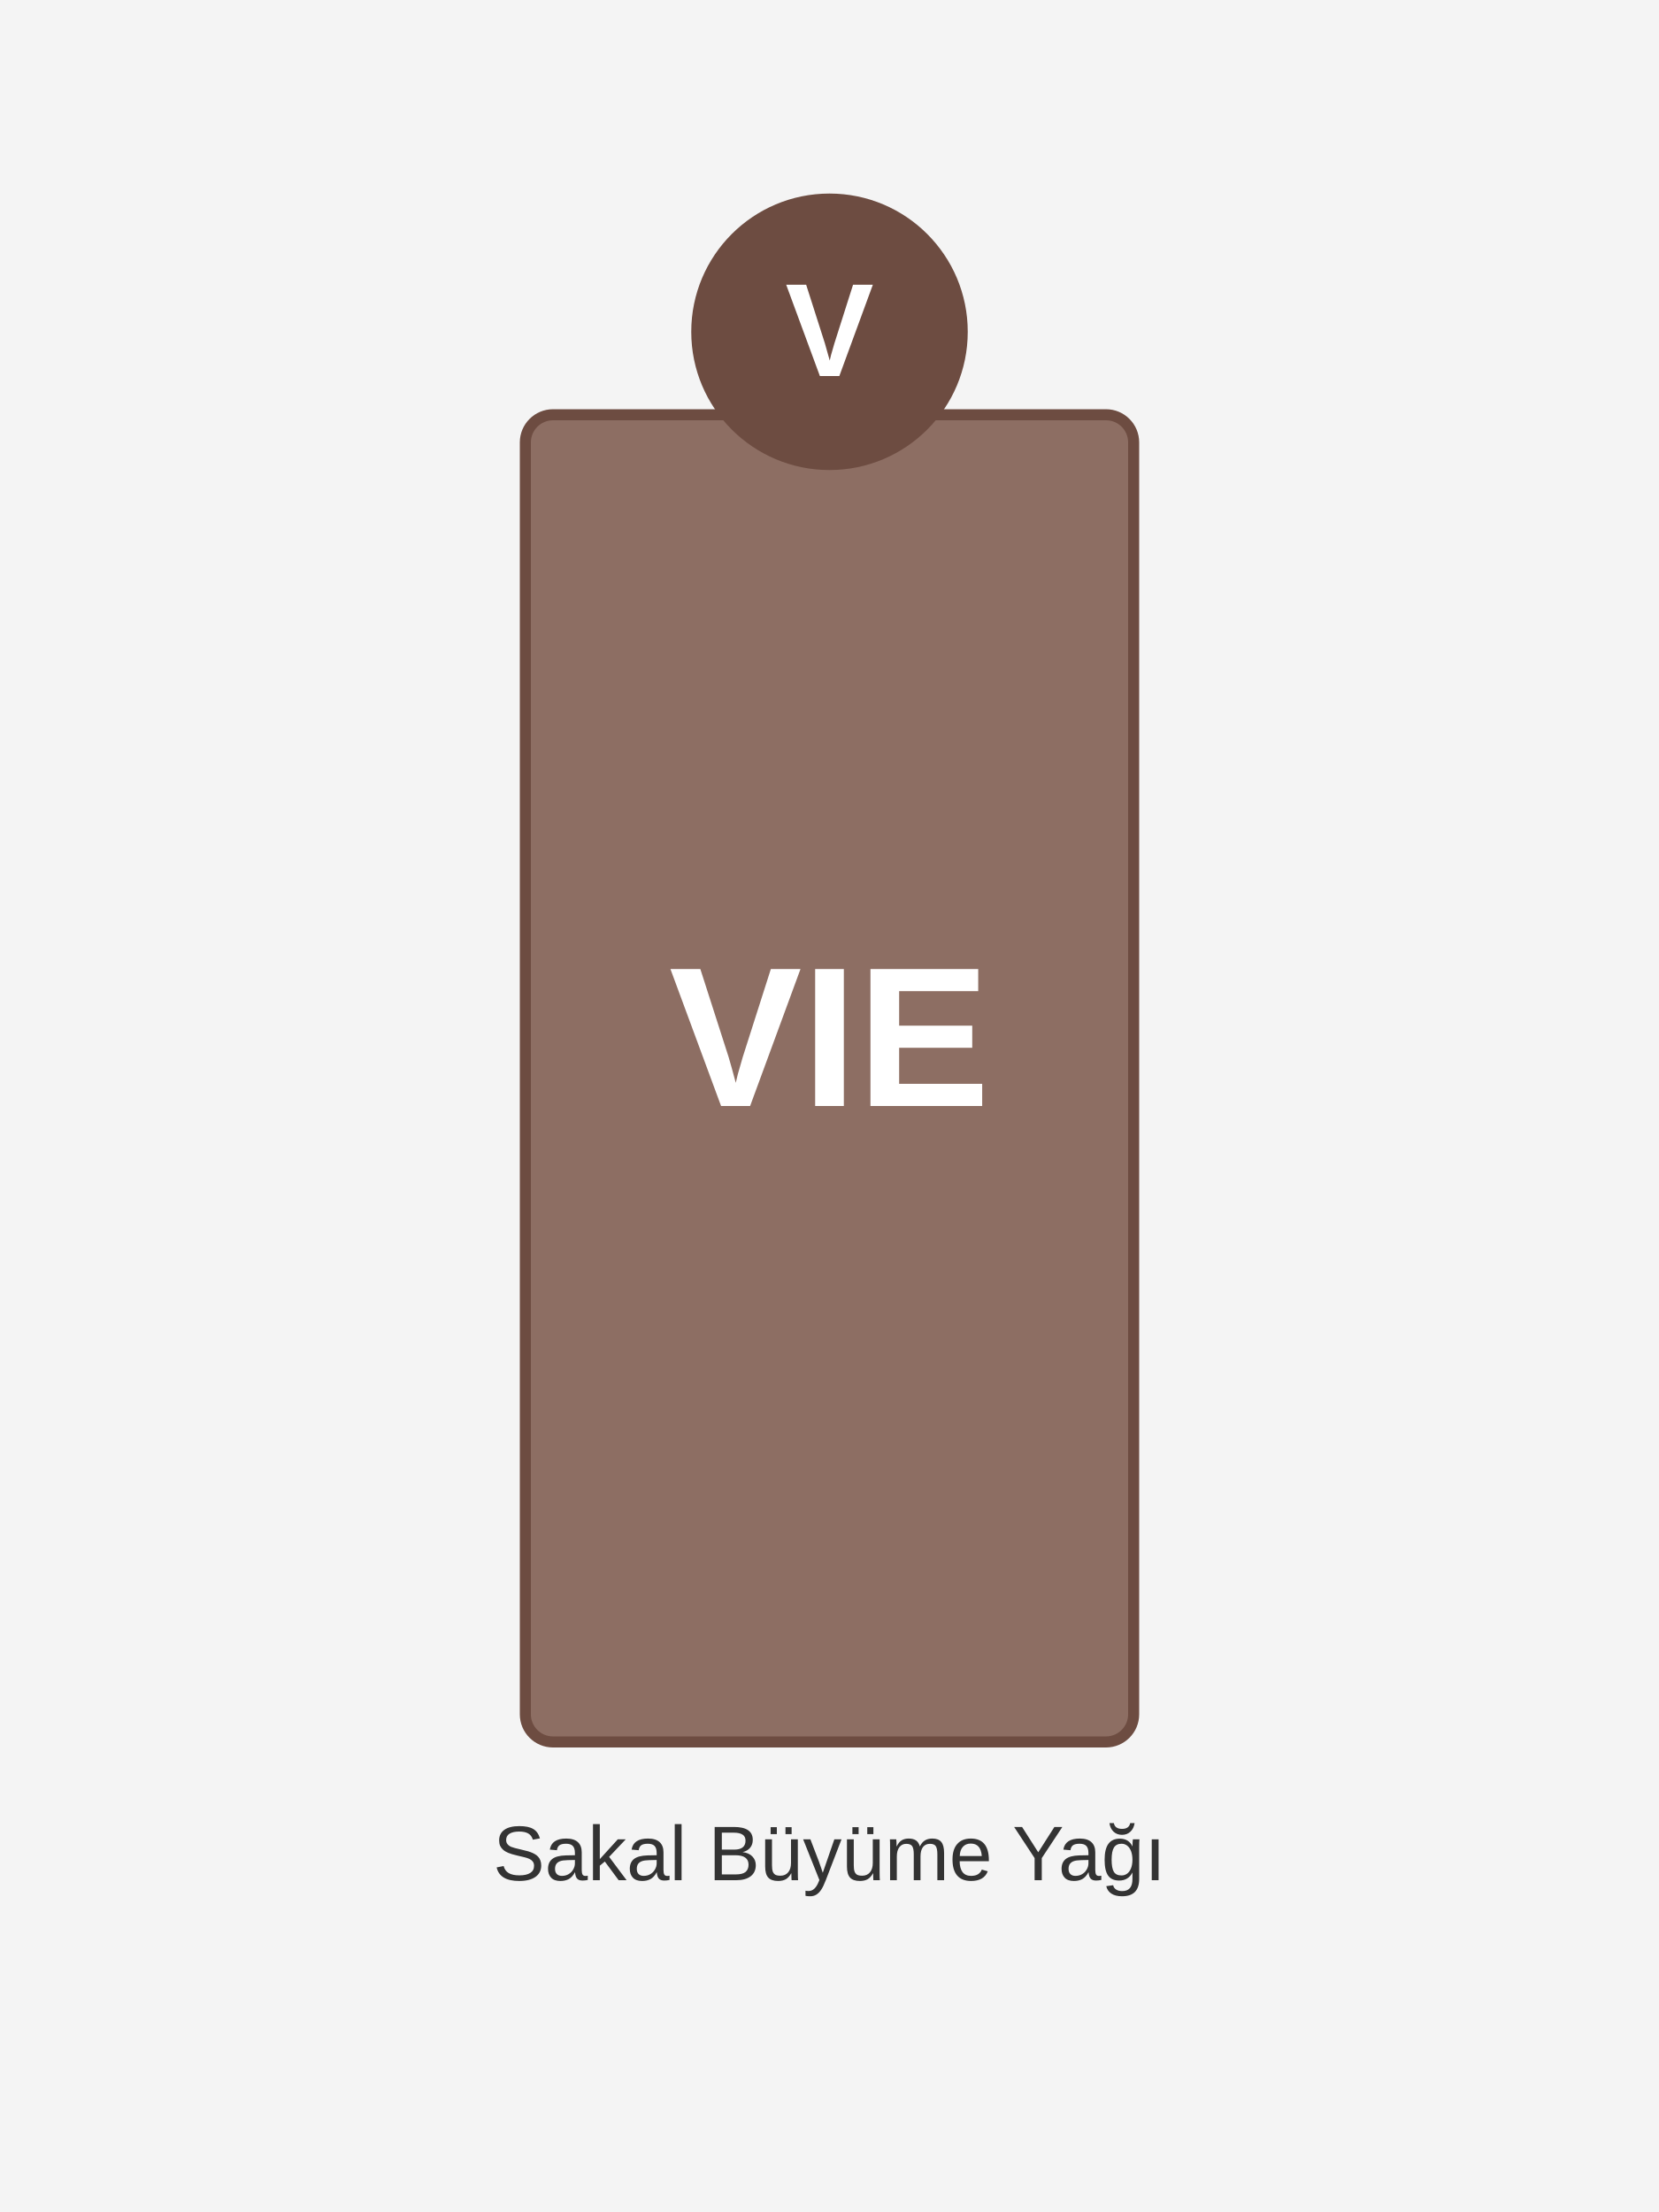
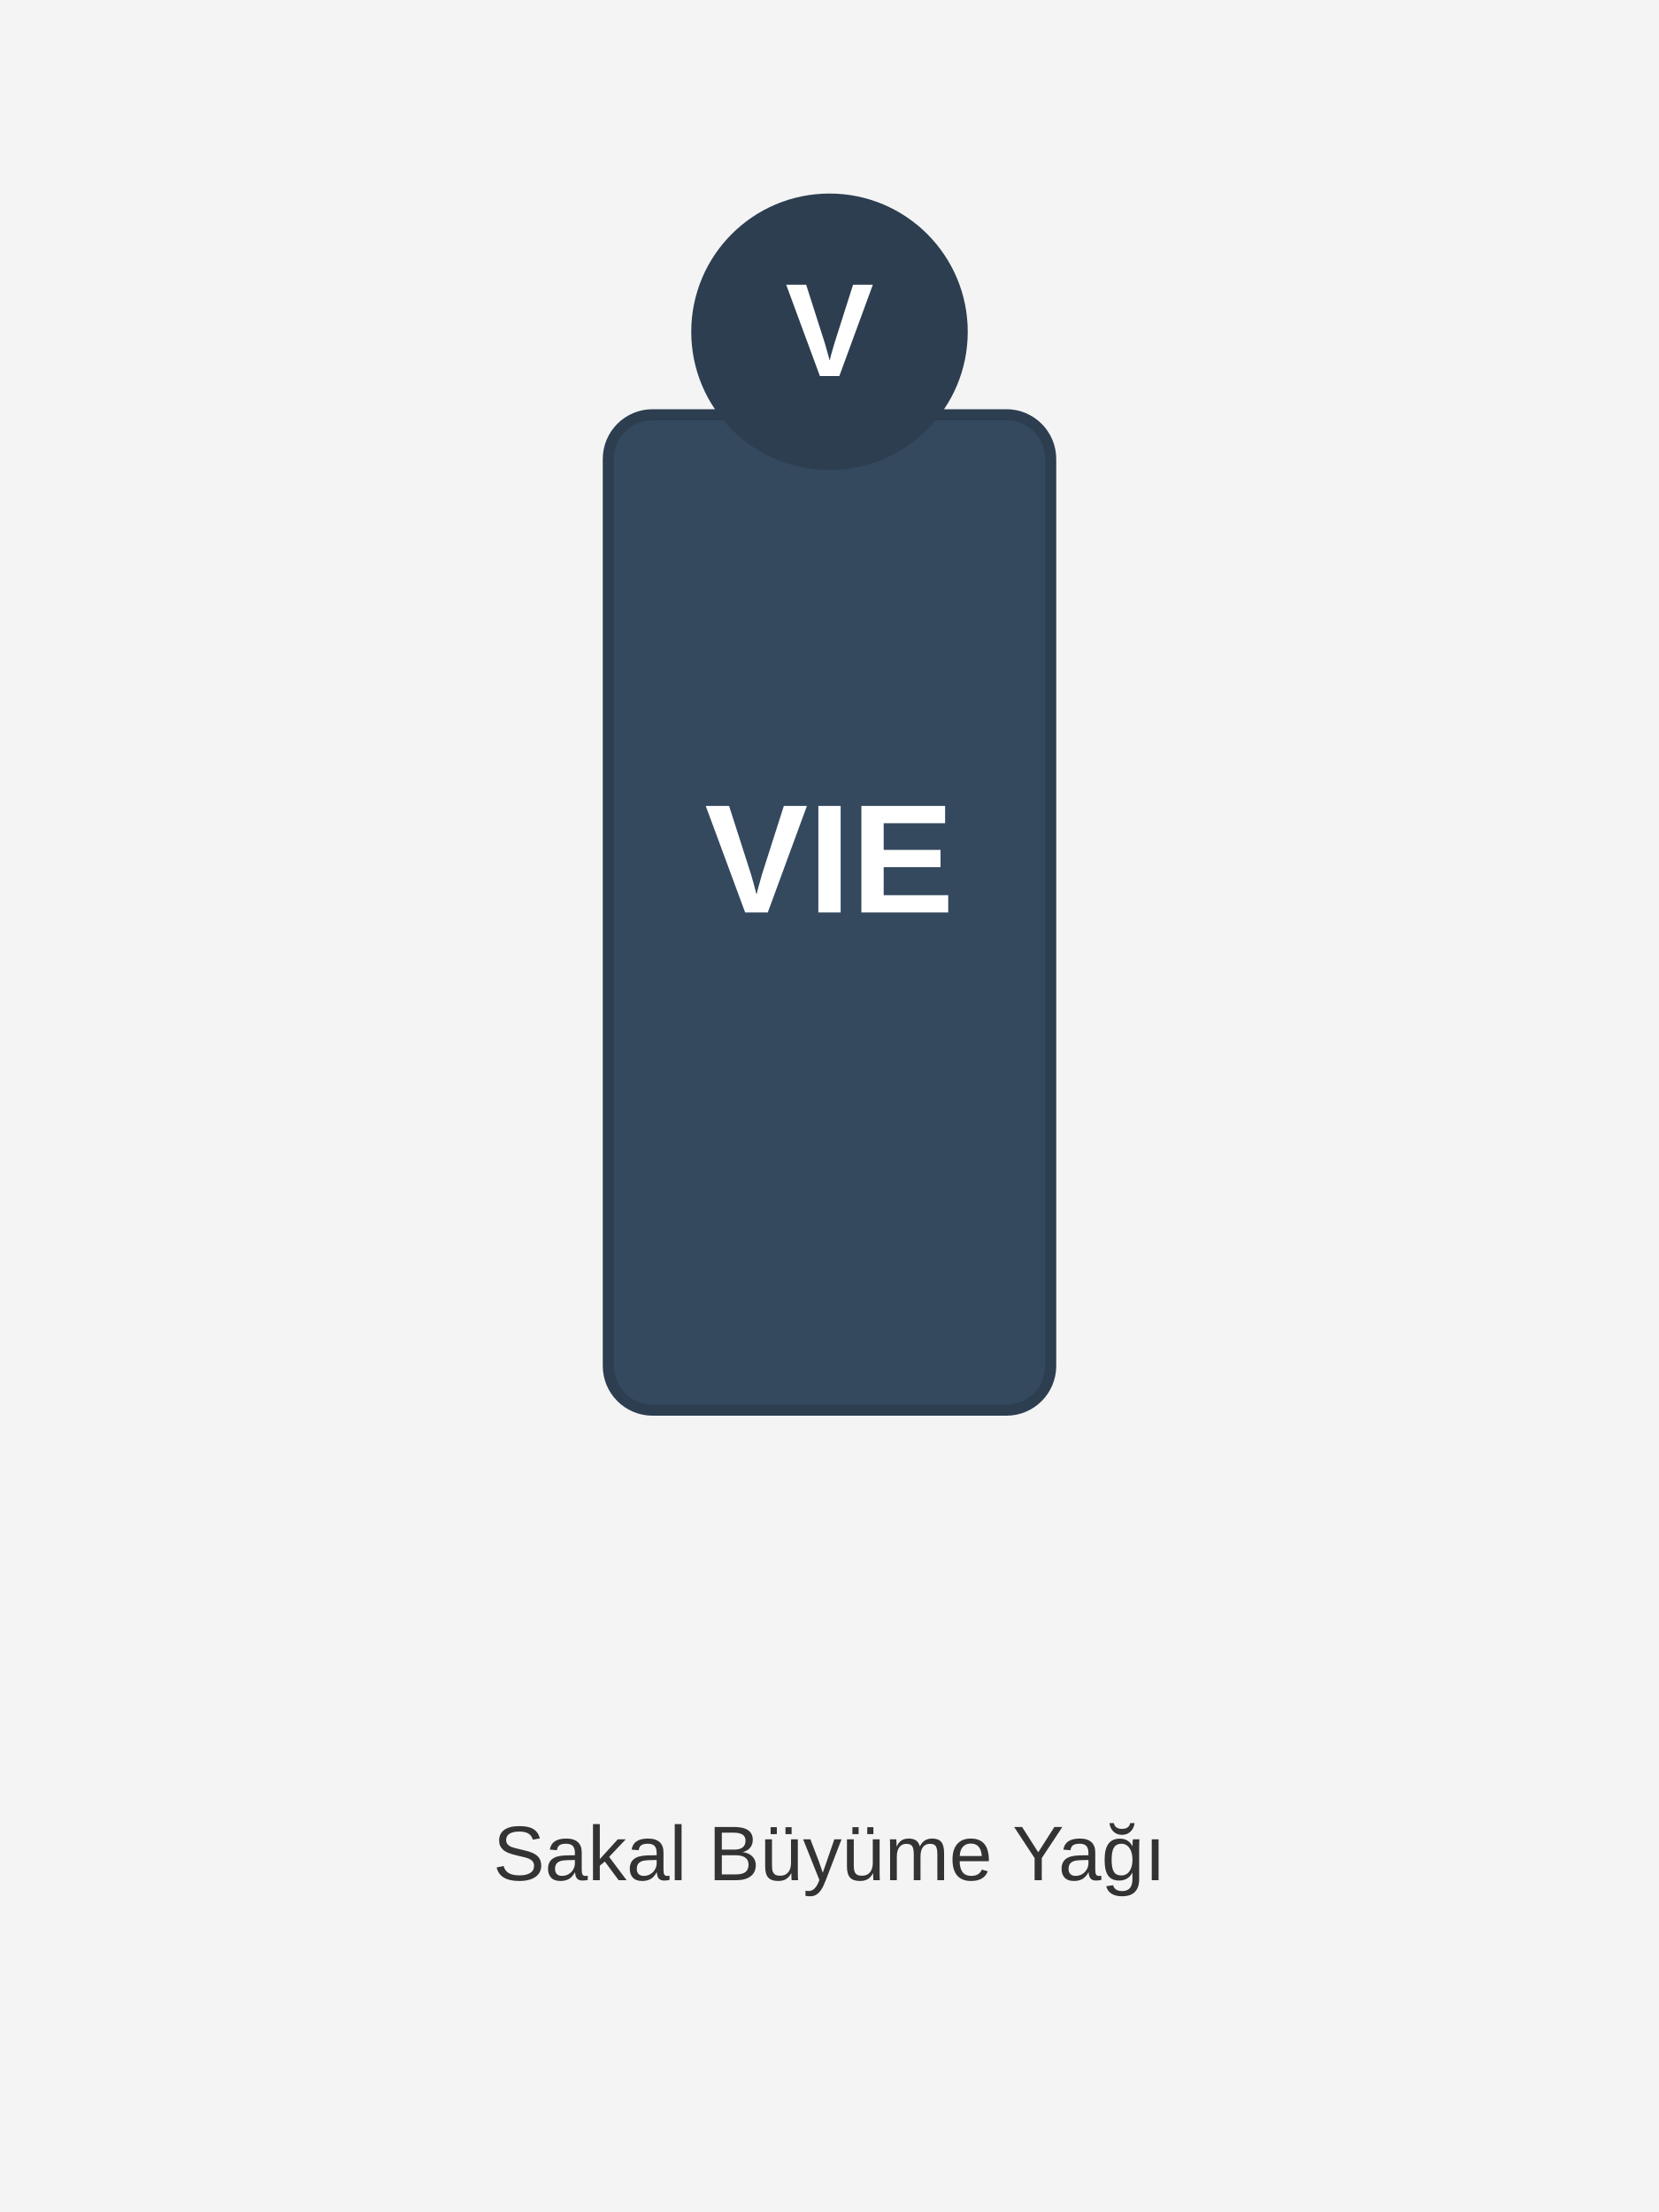
<svg xmlns="http://www.w3.org/2000/svg" width="300" height="400" viewBox="0 0 300 400">
  <rect x="0" y="0" width="300" height="400" fill="#f4f4f4" />
-   <rect x="95" y="75" width="110" height="240" rx="5" ry="5" fill="#8d6e63" stroke="#6d4c41" stroke-width="2" />
-   <circle cx="150" cy="60" r="25" fill="#6d4c41" />
+   <rect x="110" y="75" width="80" height="180" rx="8" ry="8" fill="#34495e" stroke="#2c3e50" stroke-width="2" />
+   <circle cx="150" cy="60" r="25" fill="#2c3e50" />
  <text x="150" y="68" font-family="Arial" font-size="24" font-weight="bold" fill="white" text-anchor="middle">V</text>
  <text x="150" y="340" font-family="Arial" font-size="14" fill="#333" text-anchor="middle">Sakal Büyüme Yağı</text>
-   <text x="150" y="200" font-family="Arial" font-size="36" font-weight="bold" fill="white" text-anchor="middle">VIE</text>
+   <text x="150" y="165" font-family="Arial" font-size="28" font-weight="bold" fill="white" text-anchor="middle">VIE</text>
</svg>
